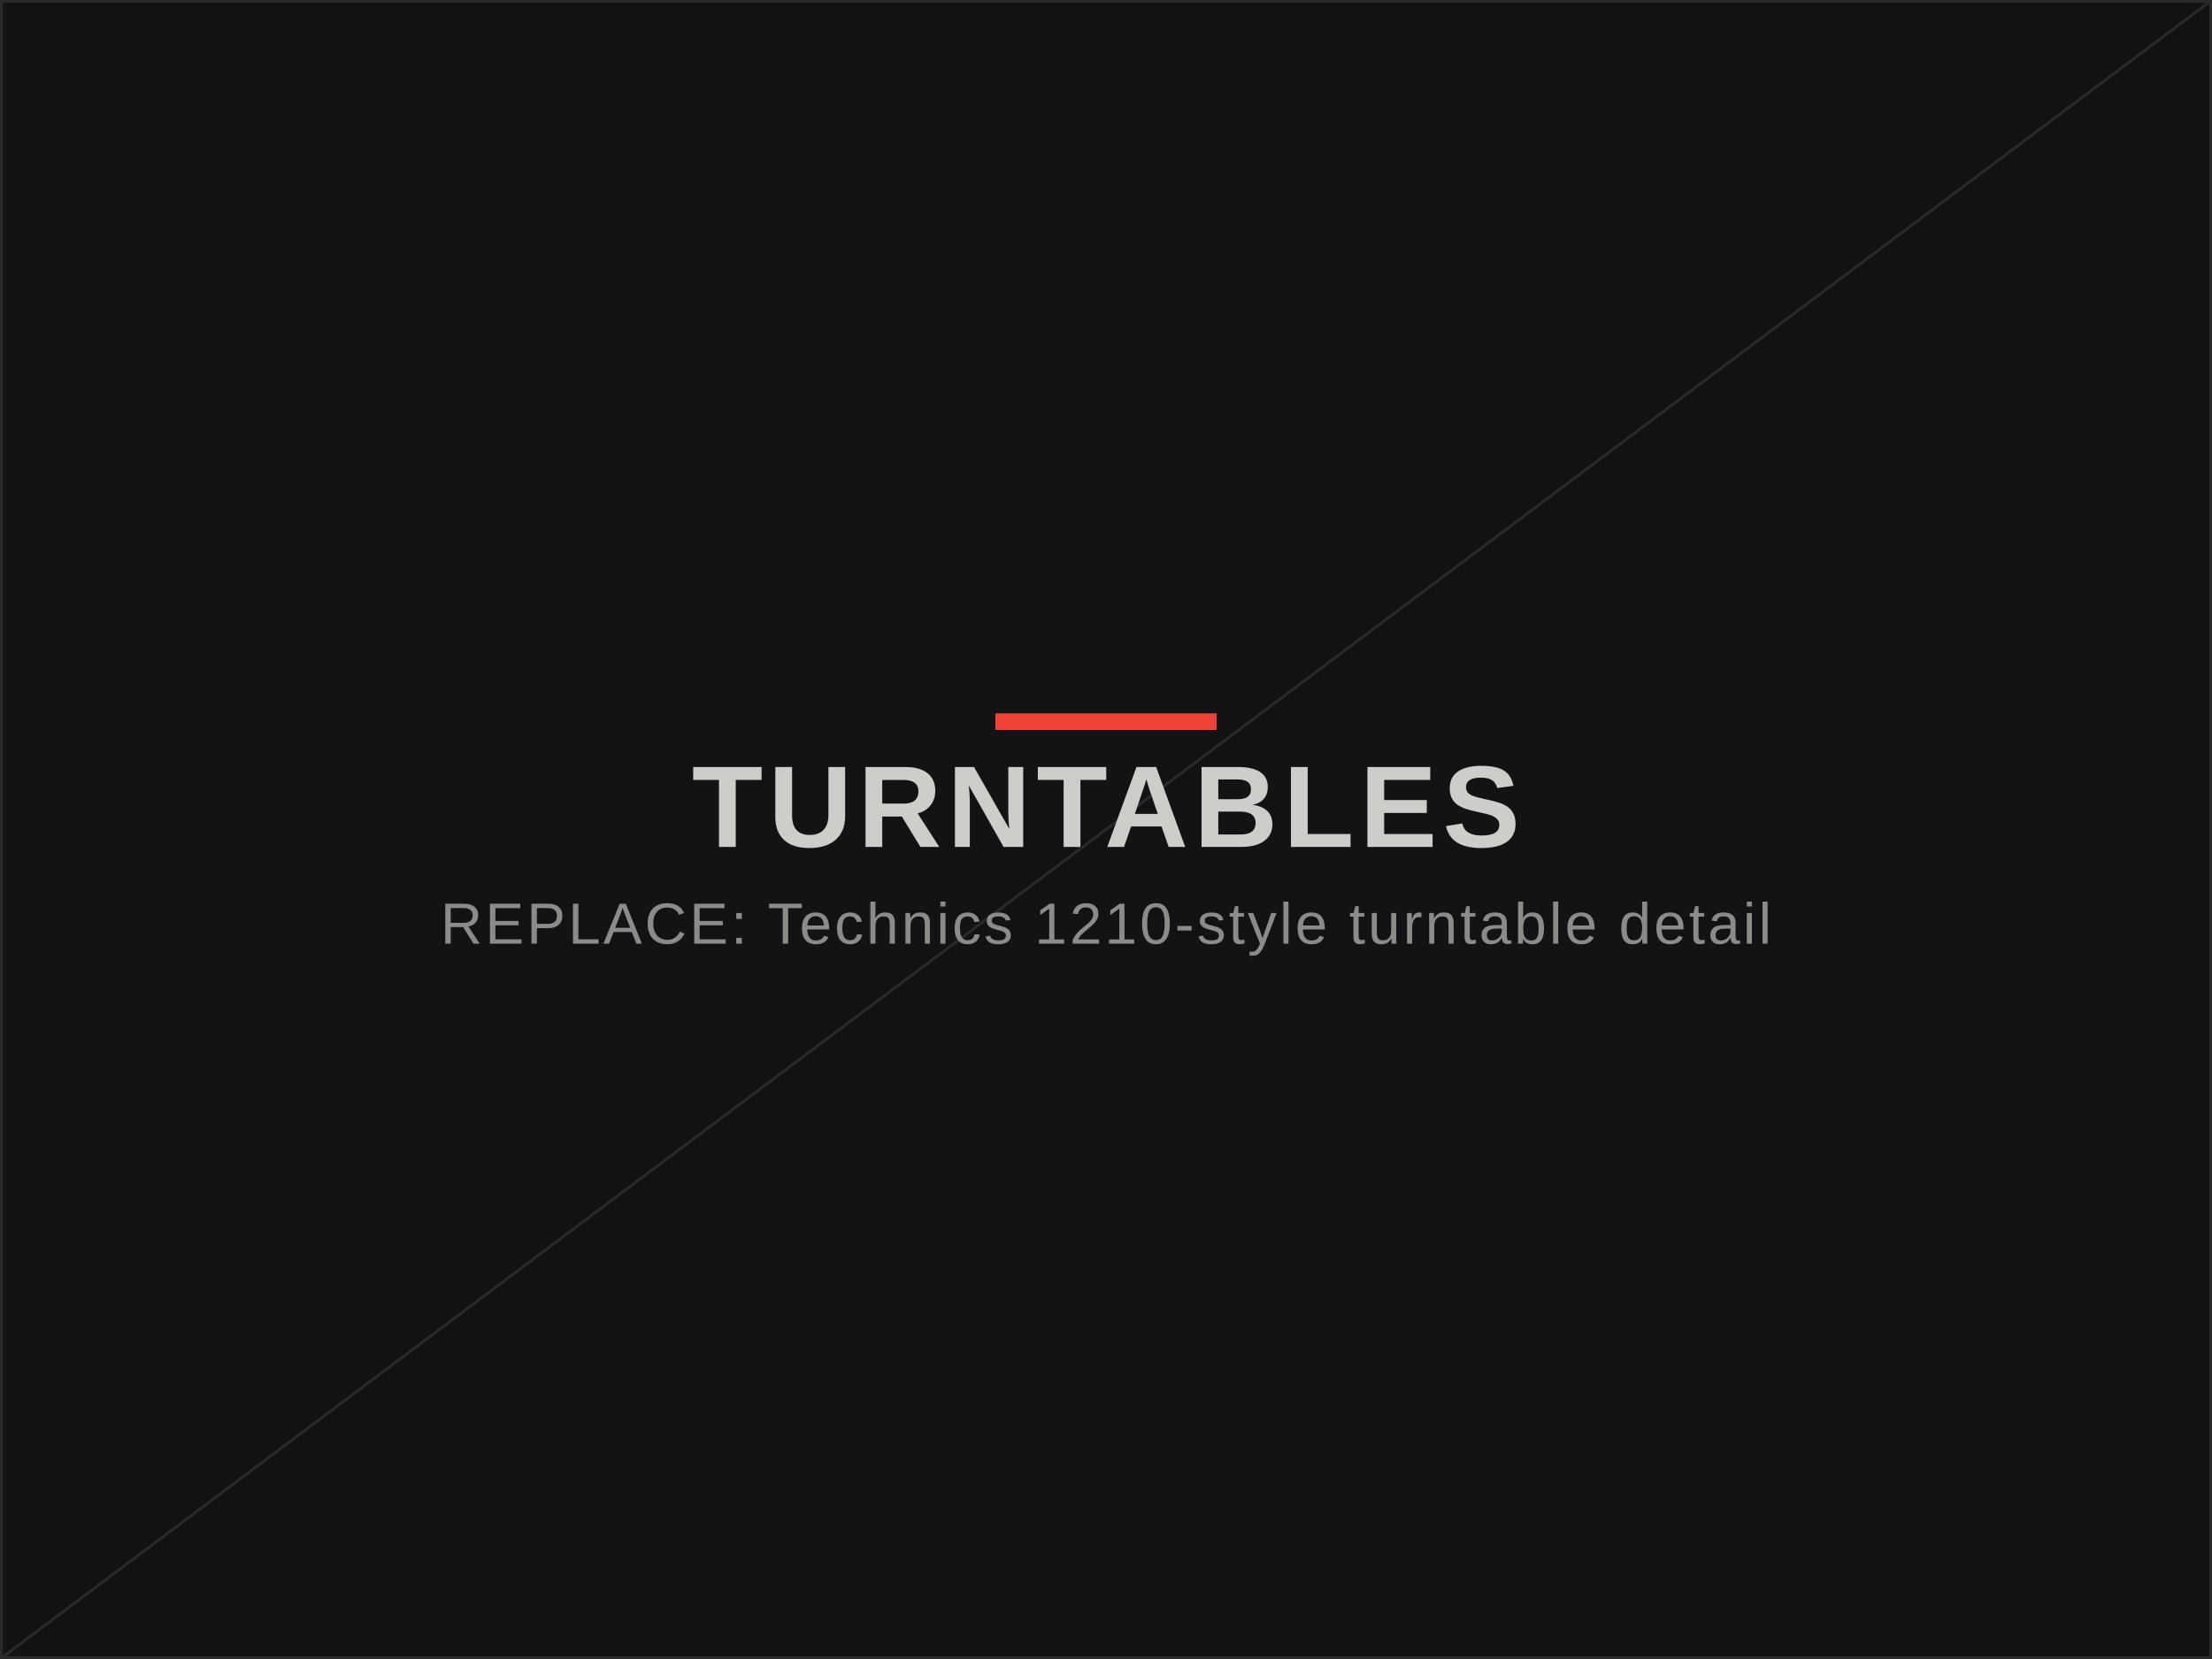
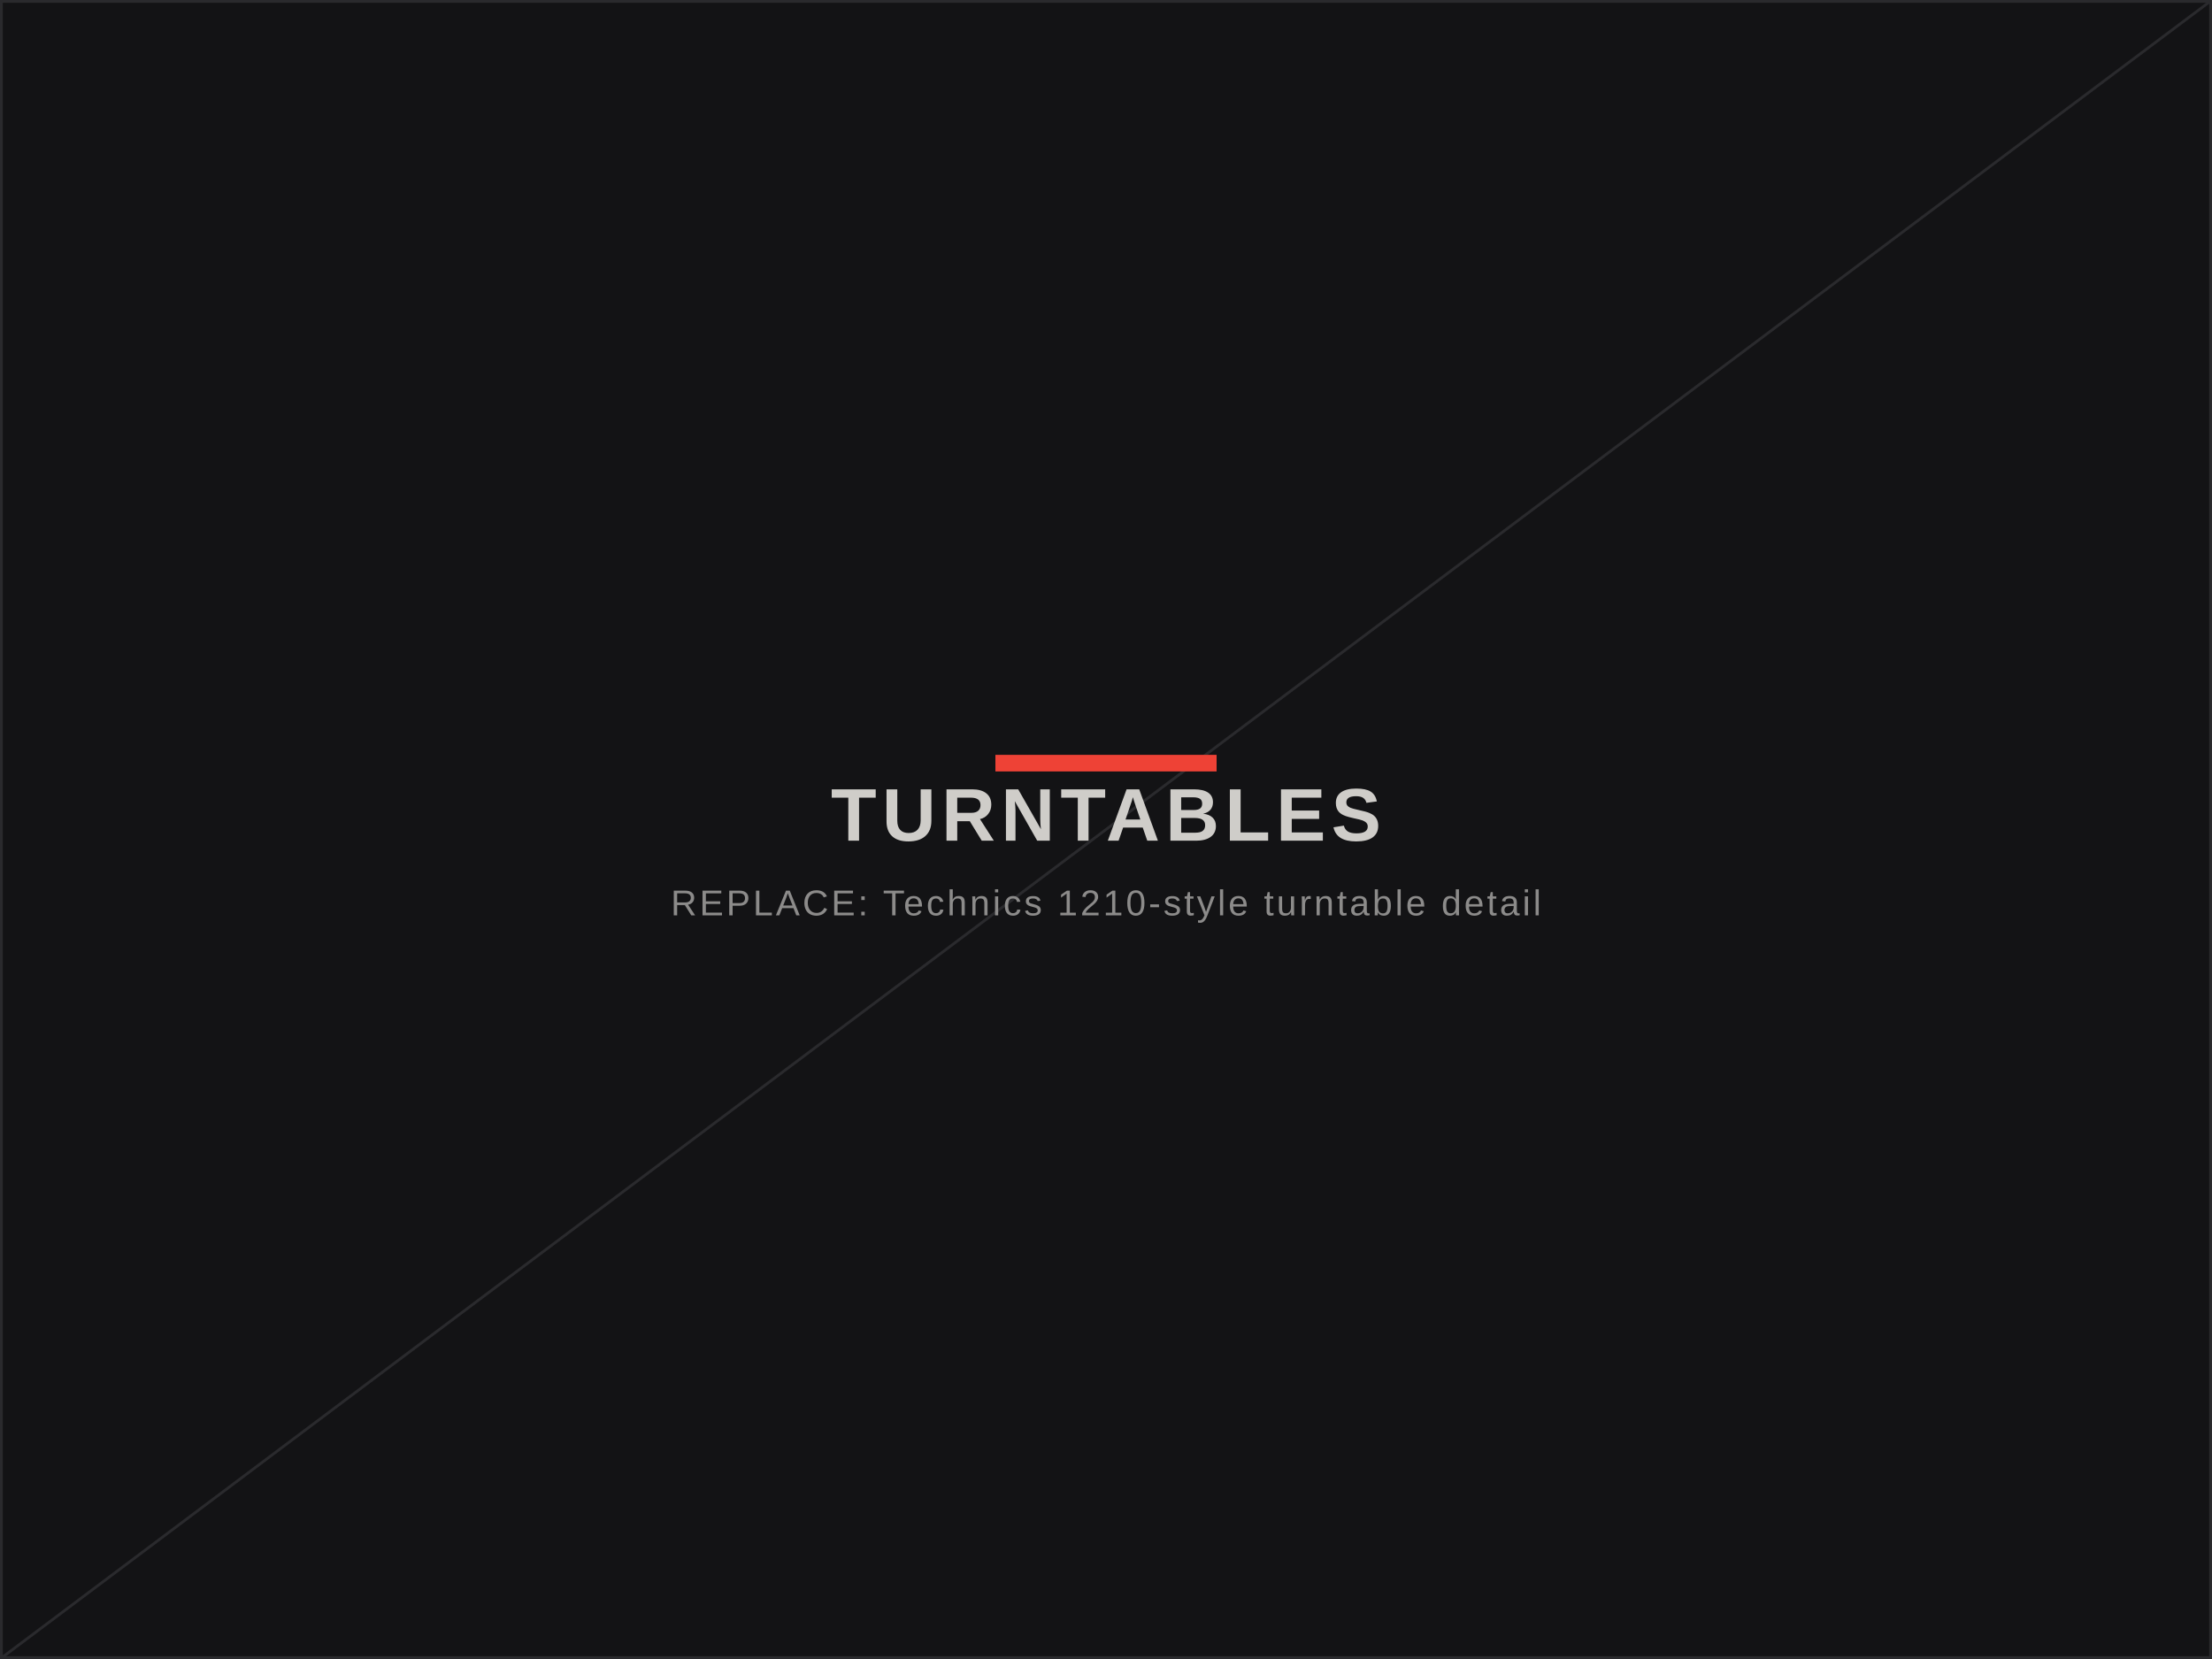
<svg xmlns="http://www.w3.org/2000/svg" viewBox="0 0 800 600" width="800" height="600" role="img" aria-label="Placeholder image of turntables">
  <rect width="800" height="600" fill="#131315" />
  <rect x="0.5" y="0.5" width="799" height="599" fill="none" stroke="#2a2a2d" stroke-width="1" />
  <line x1="0" y1="600" x2="800" y2="0" stroke="#2a2a2d" stroke-width="1" />
-   <rect x="360.0" y="258.0" width="80" height="6" fill="#ee4236" />
-   <text x="400.0" y="306.3" fill="#cfcdc9" font-family="Arial, Helvetica, sans-serif" font-size="42" font-weight="700" letter-spacing="2" text-anchor="middle">TURNTABLES</text>
-   <text x="400.0" y="341.3" fill="#8c8b8a" font-family="Arial, Helvetica, sans-serif" font-size="21" letter-spacing="1" text-anchor="middle">REPLACE: Technics 1210-style turntable detail</text>
+   <rect x="360.0" y="273.0" width="80" height="6" fill="#ee4236" />
+   <text x="400.0" y="304.05" fill="#cfcdc9" font-family="Arial, Helvetica, sans-serif" font-size="27" font-weight="700" letter-spacing="2" text-anchor="middle">TURNTABLES</text>
+   <text x="400.0" y="331.05" fill="#8c8b8a" font-family="Arial, Helvetica, sans-serif" font-size="13" letter-spacing="1" text-anchor="middle">REPLACE: Technics 1210-style turntable detail</text>
</svg>
